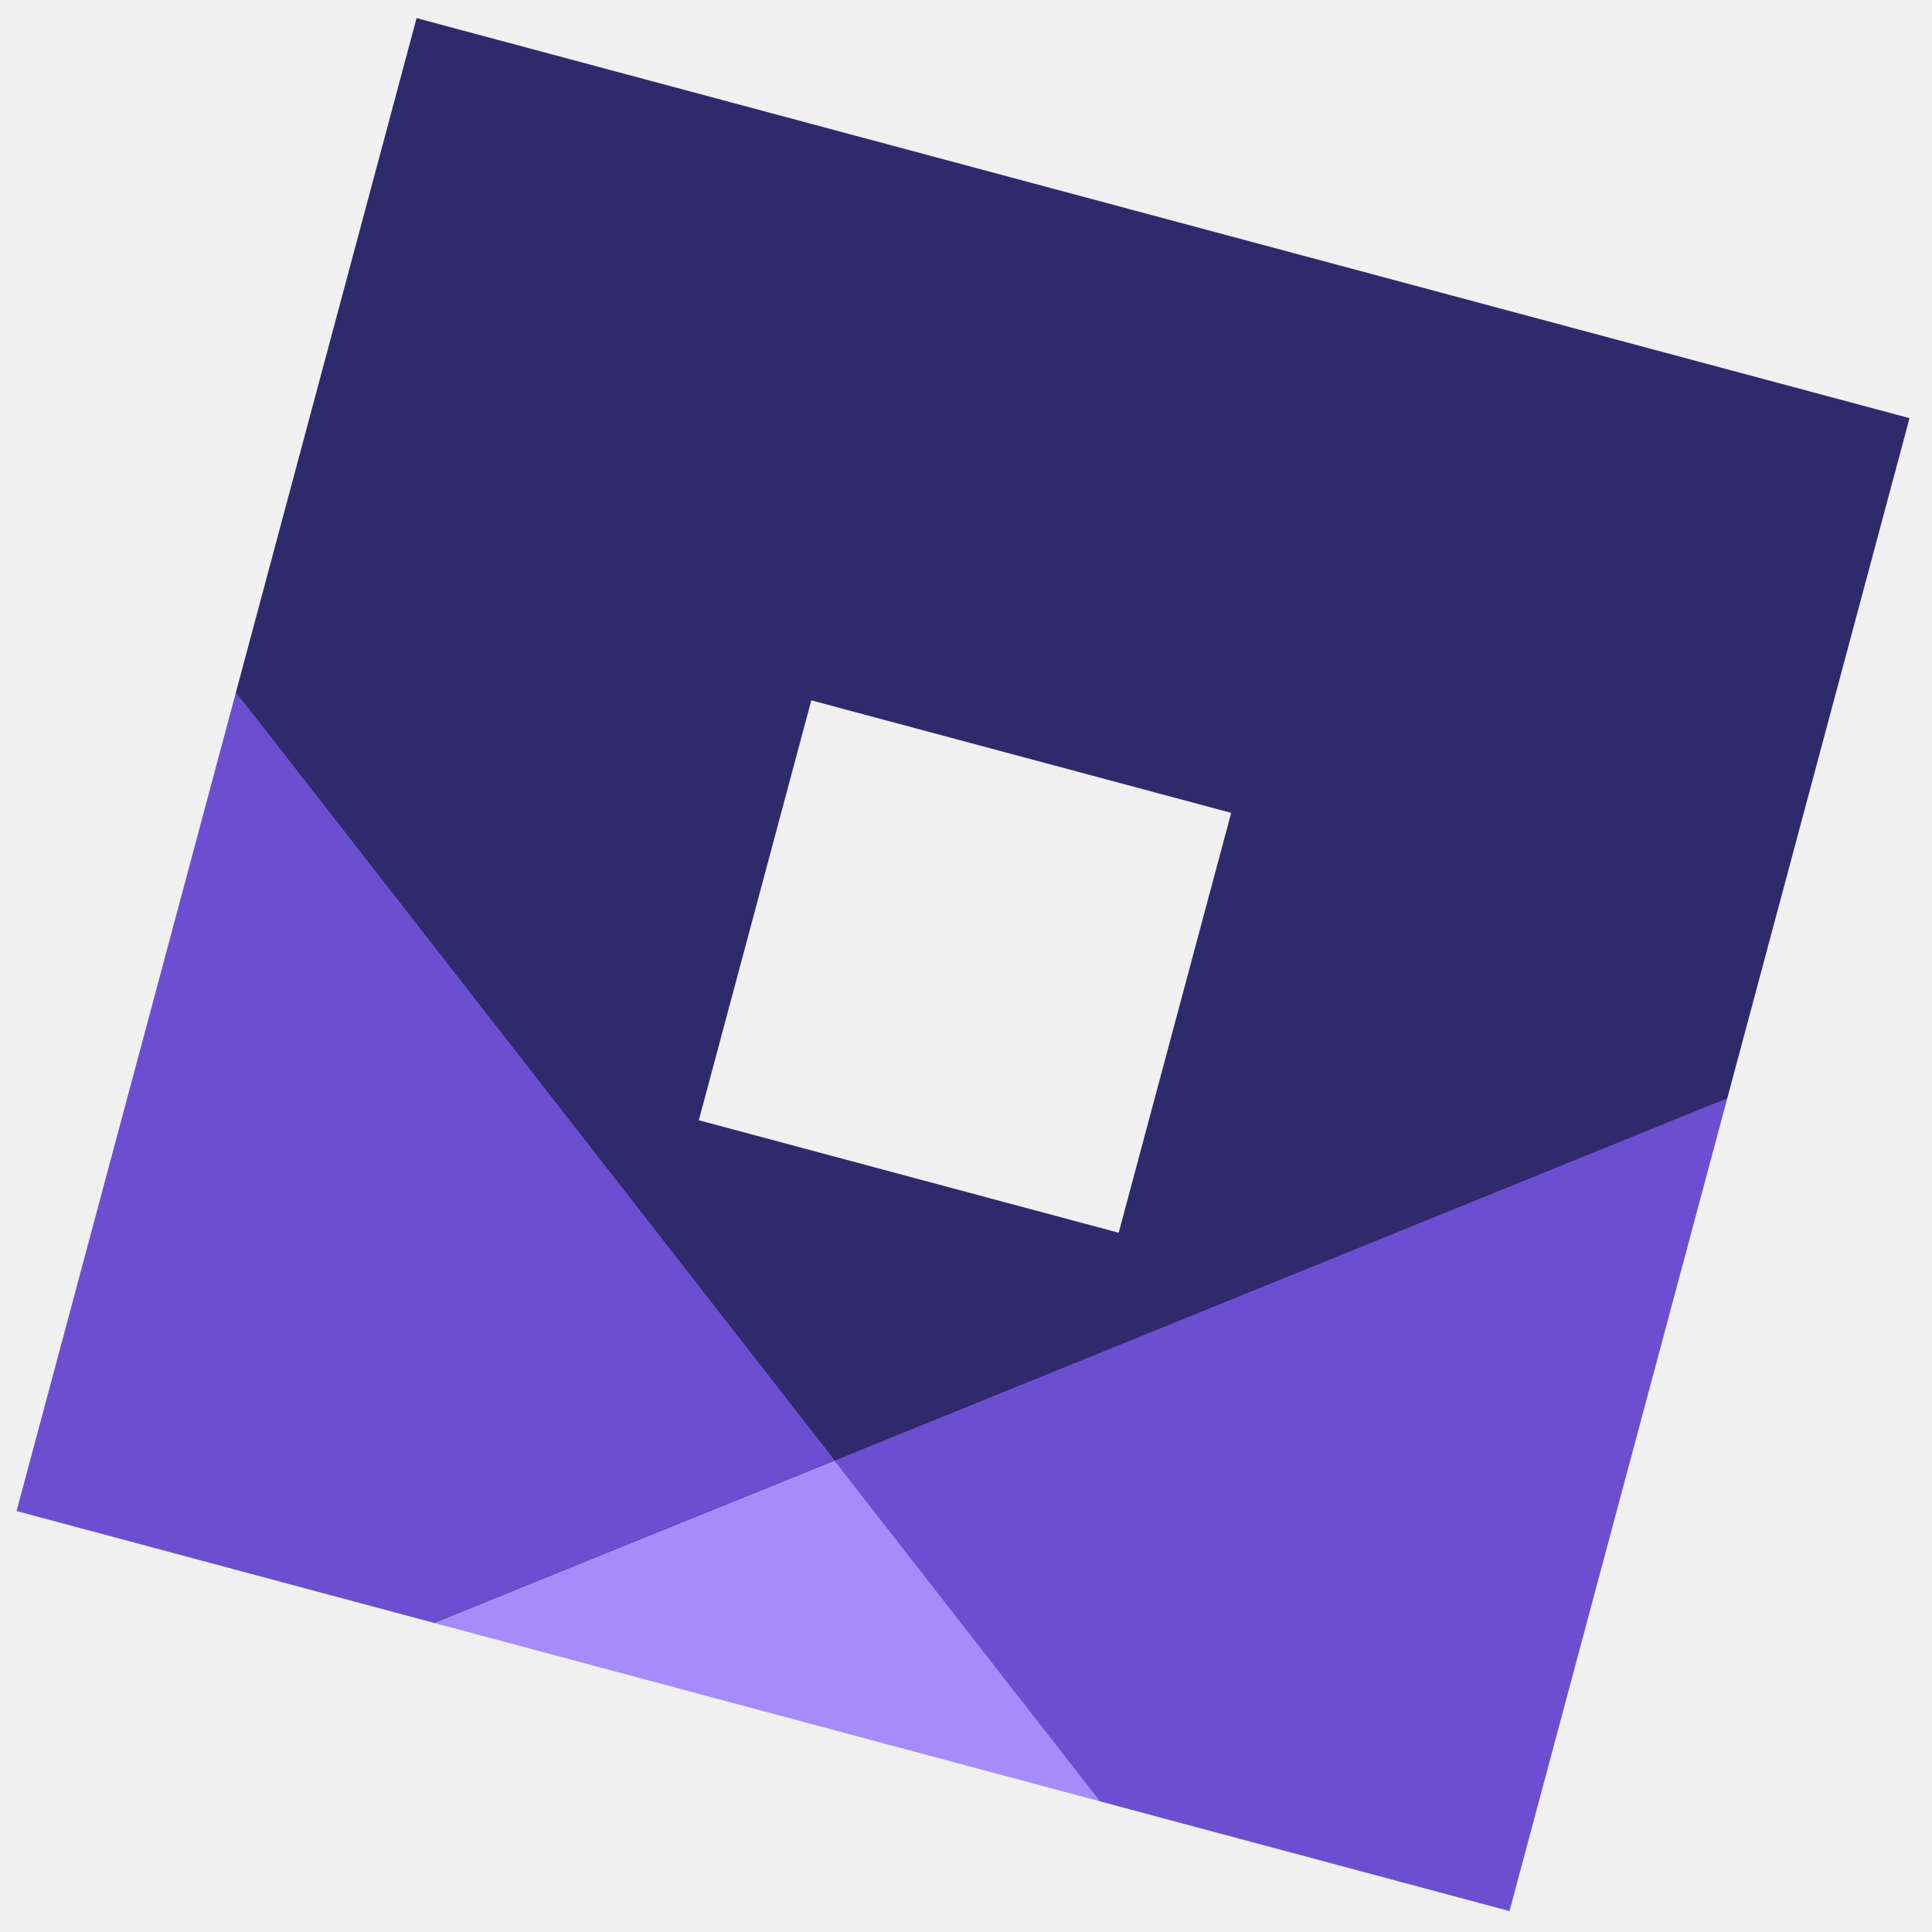
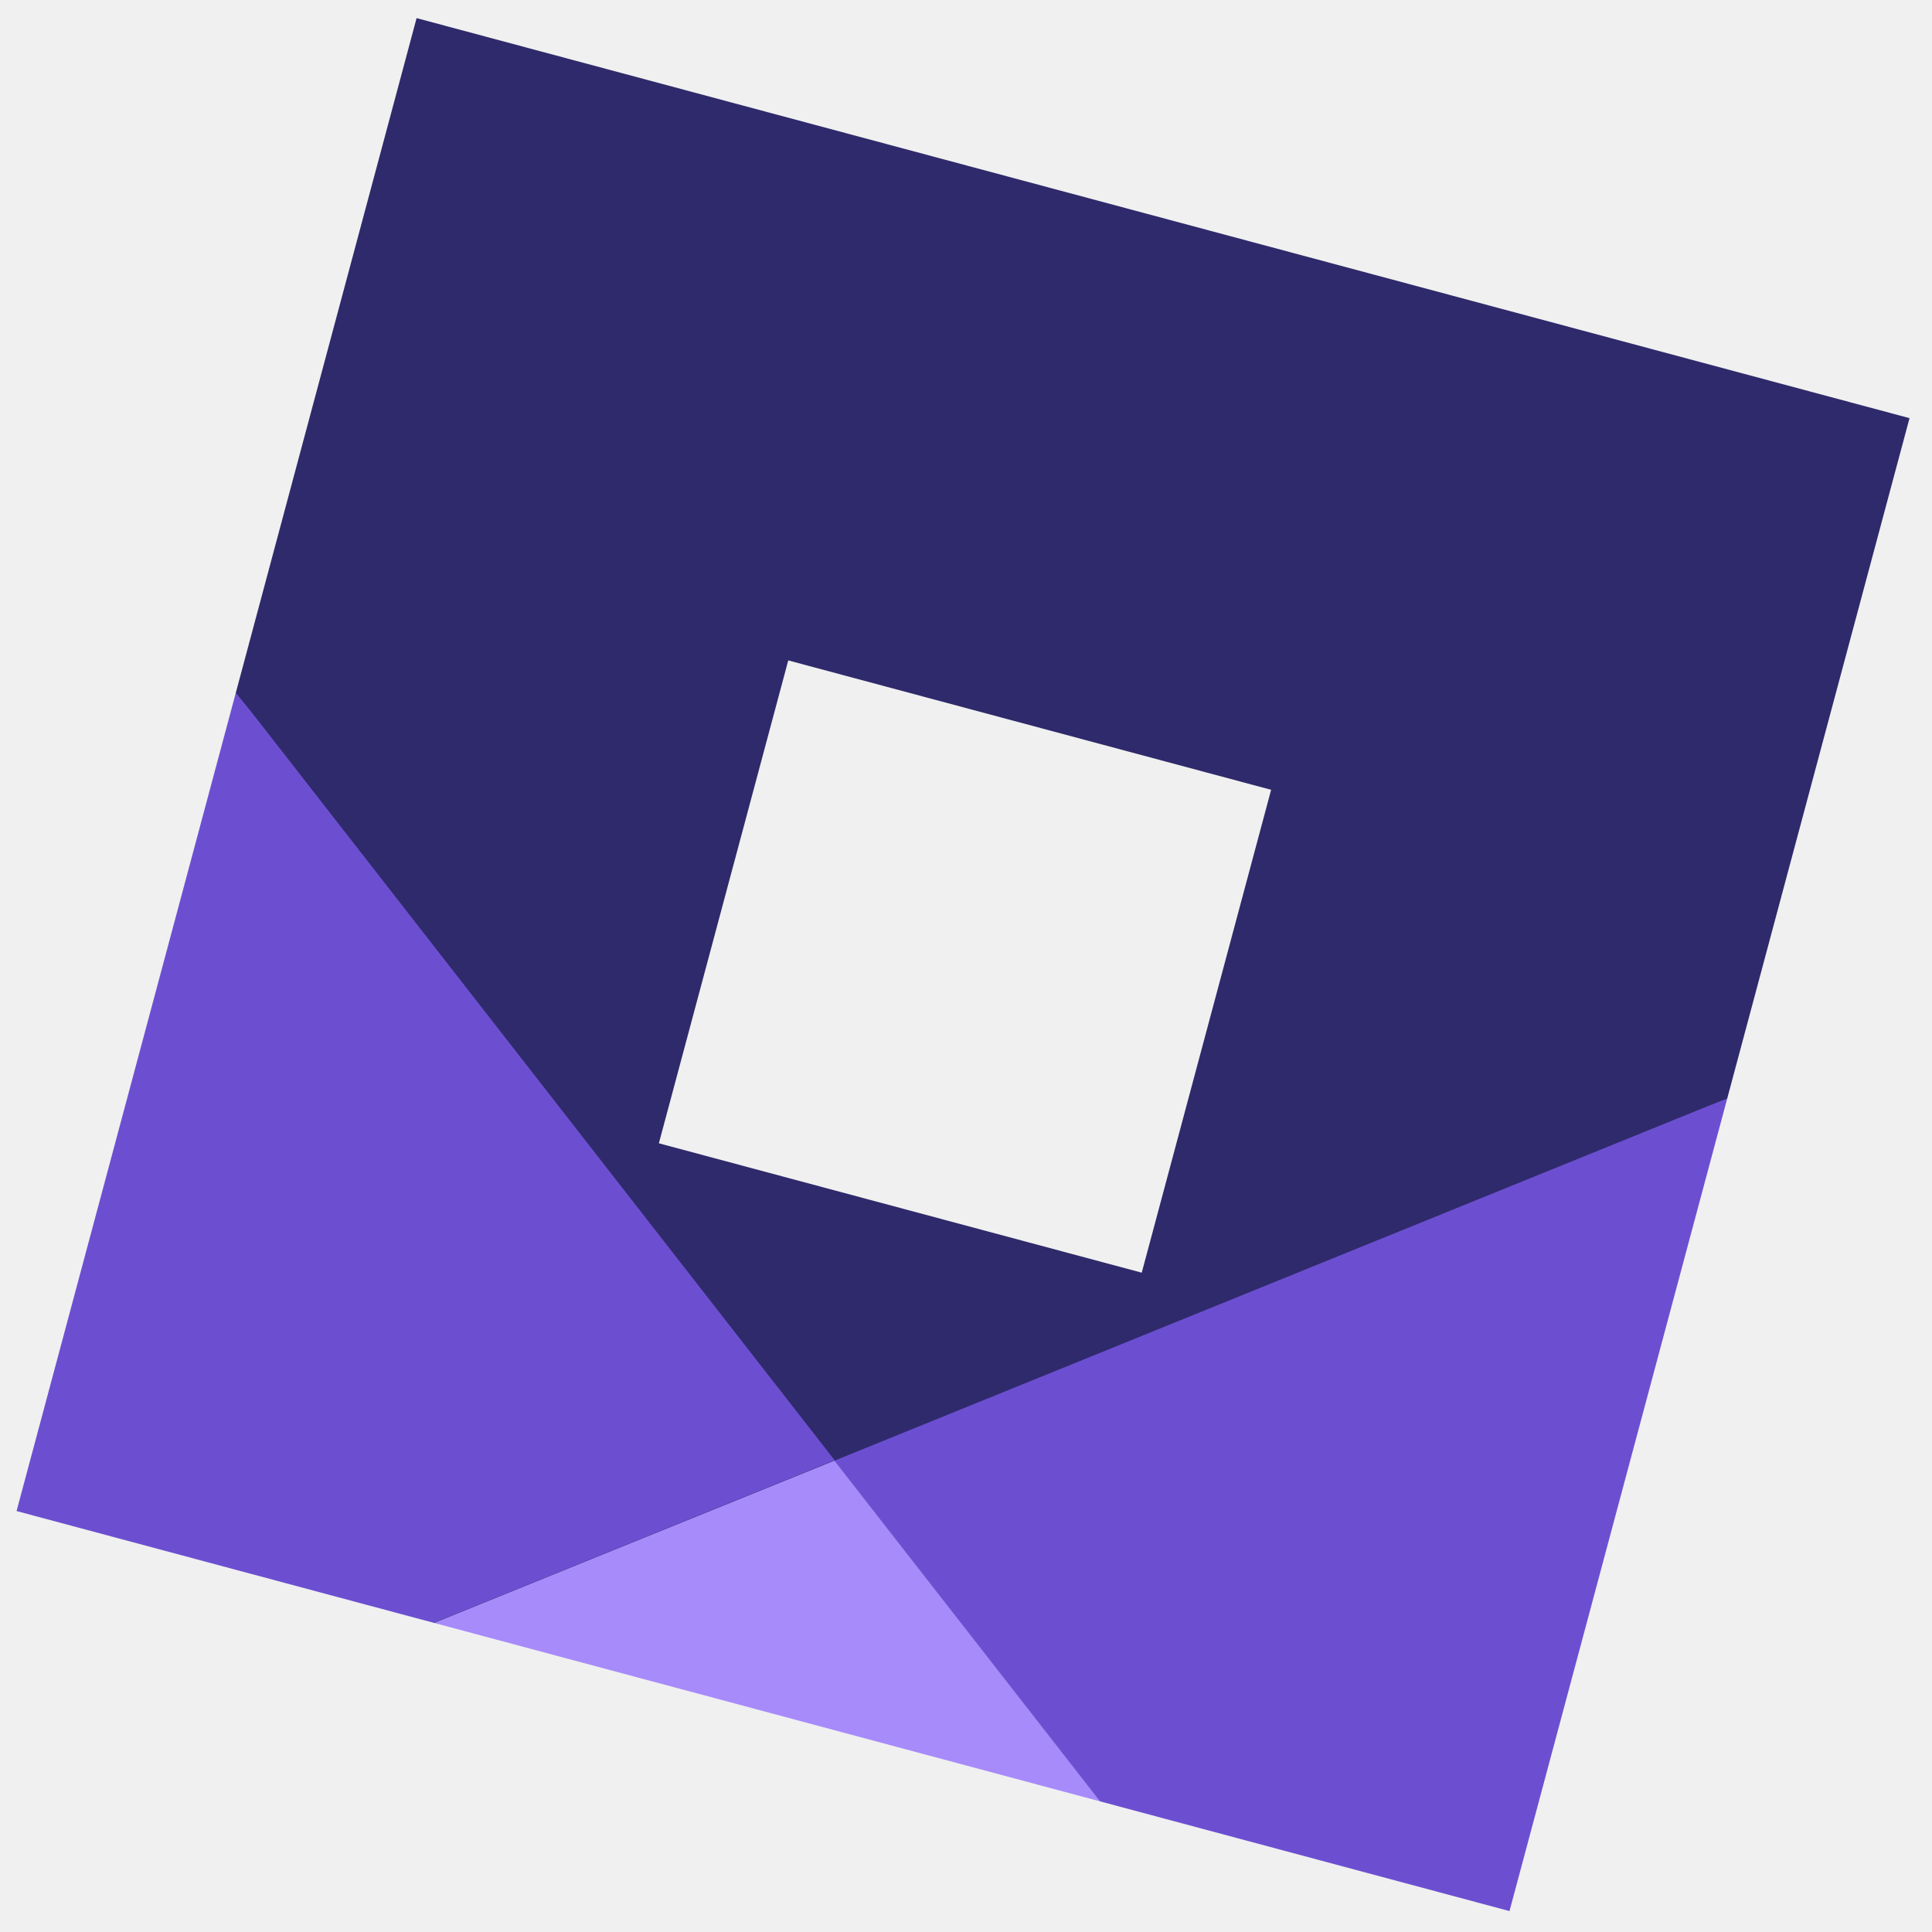
<svg xmlns="http://www.w3.org/2000/svg" width="512" height="512" viewBox="96 96 320 320" fill="none">
  <mask id="mocktail-mark" mask-type="alpha" maskUnits="userSpaceOnUse" x="98" y="99" width="315" height="314">
-     <path d="M346.019 412.535L98.742 346.277L165 99L412.277 165.258L346.019 412.535ZM230.378 212L211.743 281.547L281.289 300.182L299.924 230.635L230.378 212Z" fill="white" />
+     <path d="M346.019 412.535L98.742 346.277L165 99L412.277 165.258L346.019 412.535ZM226.560 205.386L205.129 285.365L285.107 306.796L306.538 226.817L226.560 205.386Z" fill="white" />
  </mask>
  <g mask="url(#mocktail-mark)">
    <path d="M461.343 267.246L461.165 265.65L444.708 108.145C444.345 105.047 443.009 102.143 440.894 99.852C438.769 97.587 436.001 96.028 432.962 95.386C429.924 94.745 426.761 95.051 423.903 96.264C421.056 97.536 418.67 99.655 417.07 102.332L356.5 146L206 108.145L193.521 42.432C193.5 39.304 192.493 36.263 190.644 33.74C188.774 31.26 186.189 29.414 183.237 28.45C180.285 27.487 177.108 27.452 174.135 28.351C171.161 29.286 168.555 31.131 166.685 33.626L73.593 161.71L72.662 163.009C59.267 181.485 52.241 203.814 52.644 226.631C53.048 249.448 60.858 271.515 74.897 289.505L75.046 289.702L75.453 290.192L142.096 374.97L174.978 417.241L195.02 442.943C197.361 445.962 200.625 448.131 204.315 449.12C208.005 450.109 211.918 449.862 215.455 448.418L245.662 436.181L295.274 416.014L395.981 375.674L396.235 375.562C417.35 366.989 435.112 351.794 446.852 332.262C458.593 312.73 463.678 289.915 461.343 267.246Z" fill="#2F2A6B" />
    <path d="M461.403 267.484L461.225 265.887C433.09 264.216 404.933 268.779 378.766 279.25L234.209 337.935C266.844 379.87 295.27 416.324 295.27 416.324L403.5 418L396.231 375.873C417.371 367.306 435.156 352.105 446.91 332.557C458.664 313.009 463.75 290.172 461.403 267.484Z" fill="#6C4FD1" />
    <path d="M142.135 375.279L175.016 417.549L195.058 443.252C197.399 446.271 200.664 448.44 204.354 449.429C208.044 450.418 211.956 450.171 215.493 448.727L245.701 436.489L295.313 416.323C295.313 416.323 266.867 379.774 234.21 337.922C185.002 357.838 142.135 375.279 142.135 375.279Z" fill="#A78BFA" />
    <path d="M138.341 214.829C120.941 192.647 98.851 174.589 73.653 161.948L72.722 163.247C59.327 181.723 52.302 204.052 52.705 226.869C53.108 249.685 60.918 271.752 74.957 289.743L75.106 289.94L41.5 337.851L142.156 375.208C142.156 375.208 184.959 357.839 234.232 337.851L138.341 214.829Z" fill="#6C4FD1" />
  </g>
</svg>
